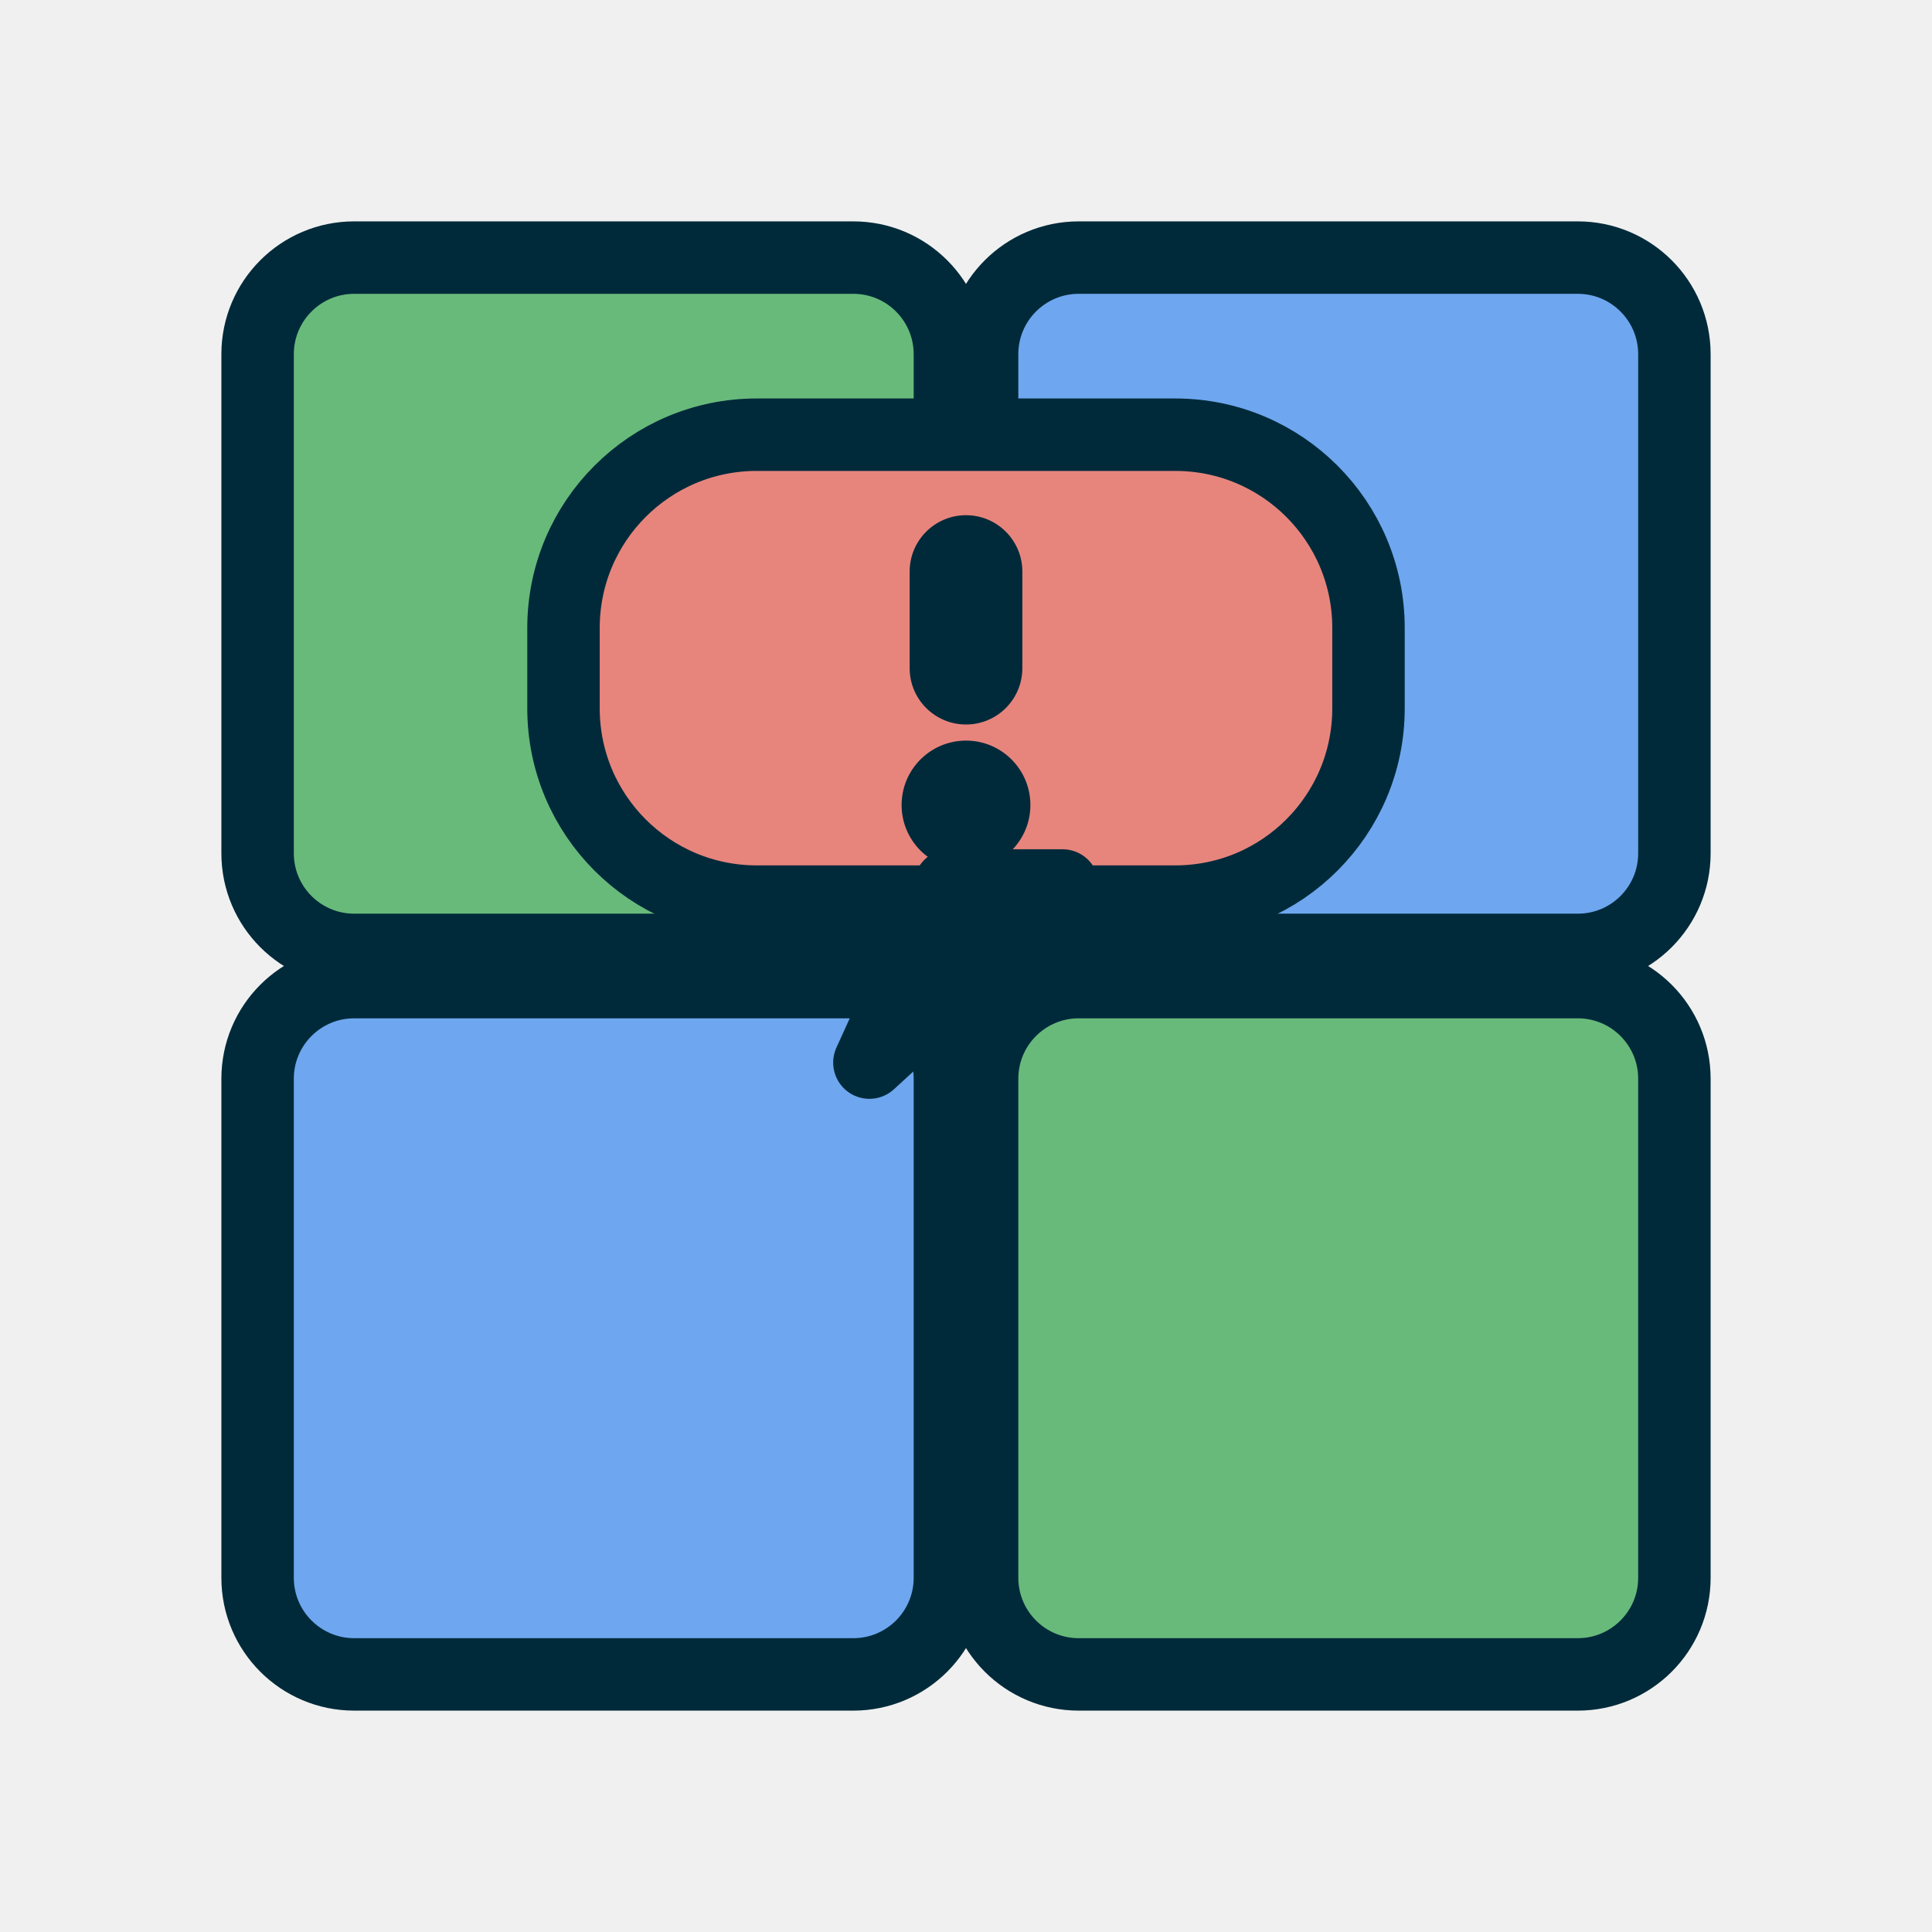
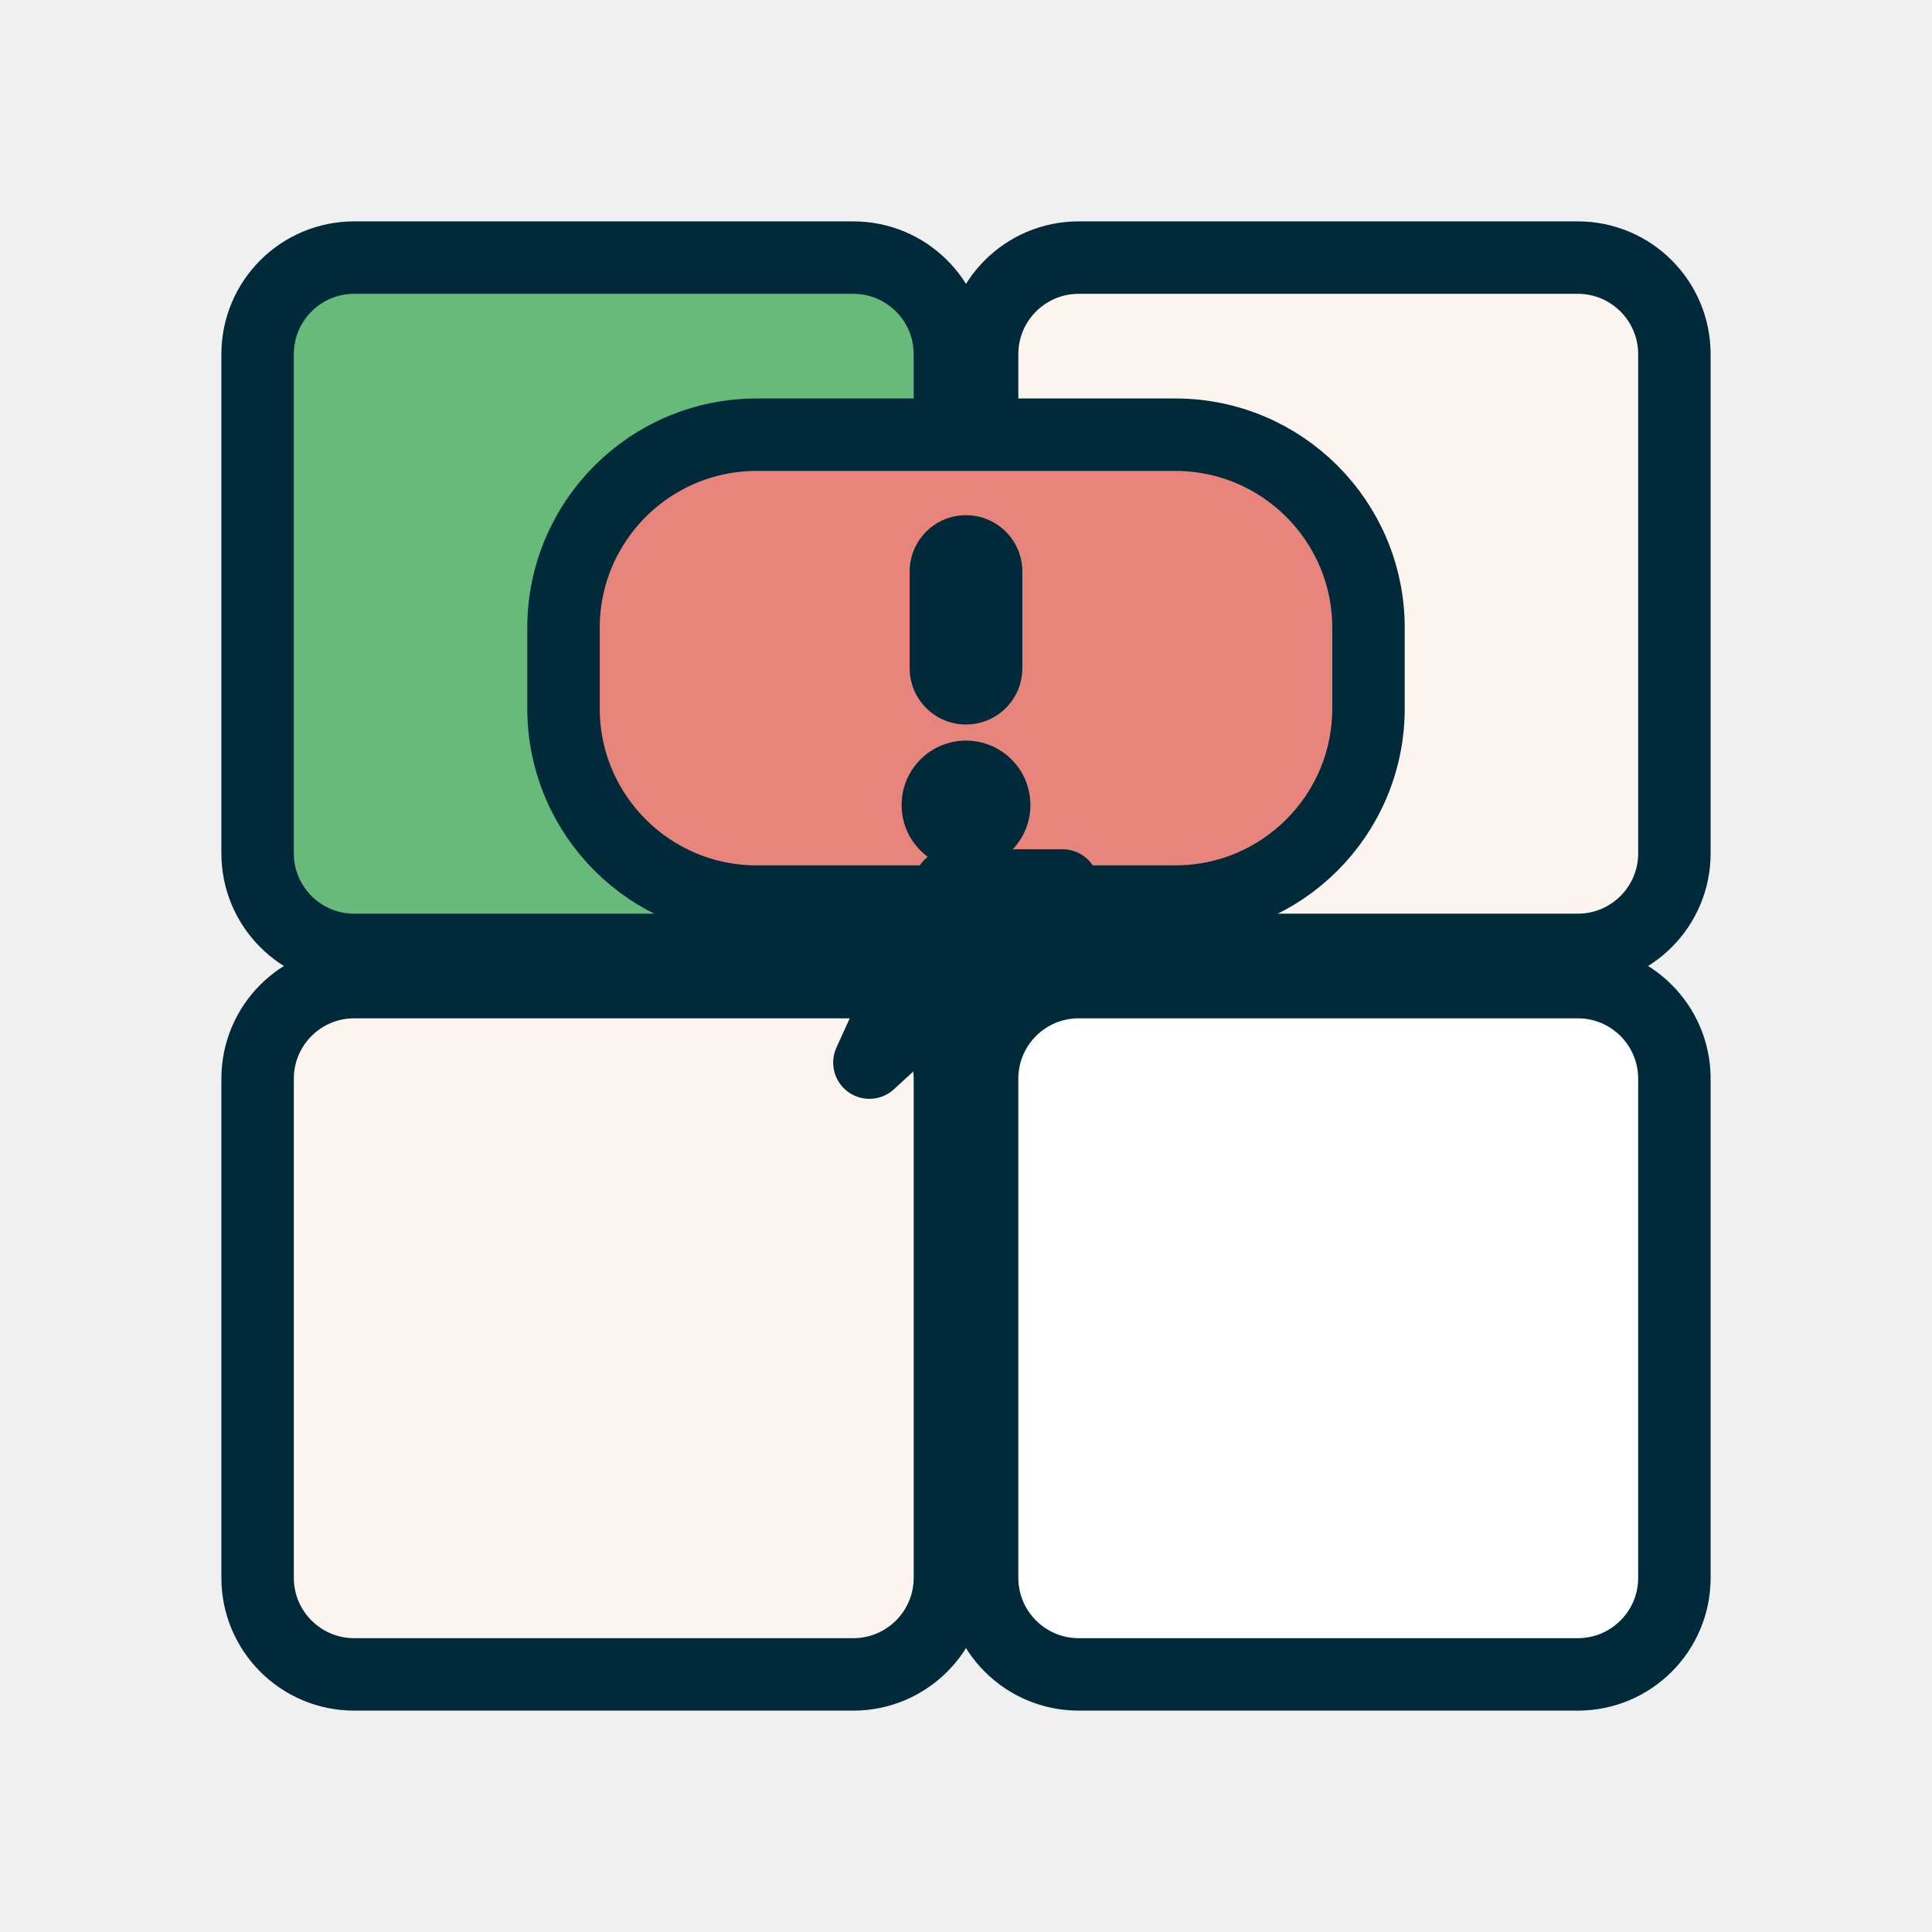
<svg xmlns="http://www.w3.org/2000/svg" viewBox="0 0 240 240">
  <g stroke="#002a3a" stroke-width="9" stroke-linejoin="round" stroke-linecap="round">
    <rect x="32" y="32" width="86" height="86" rx="12" fill="#68ba7b" />
-     <rect x="122" y="32" width="86" height="86" rx="12" fill="#6ea7ef" />
-     <rect x="32" y="122" width="86" height="86" rx="12" fill="#6ea7ef" />
-     <rect x="122" y="122" width="86" height="86" rx="12" fill="#68ba7b" />
+     <rect x="122" y="32" width="86" height="86" rx="12" fill="#fcf4ef" />
+     <rect x="32" y="122" width="86" height="86" rx="12" fill="#fcf4ef" />
+     <rect x="122" y="122" width="86" height="86" rx="12" fill="#ffffff" />
    <rect x="70" y="54" width="100" height="58" rx="24" fill="#e7857d" />
    <polygon fill="#e7857d" points="118,110 132,110 108,132" />
  </g>
  <rect x="113" y="64" width="14" height="26" rx="7" fill="#002a3a" />
  <circle cx="120" cy="100" r="8" fill="#002a3a" />
</svg>
